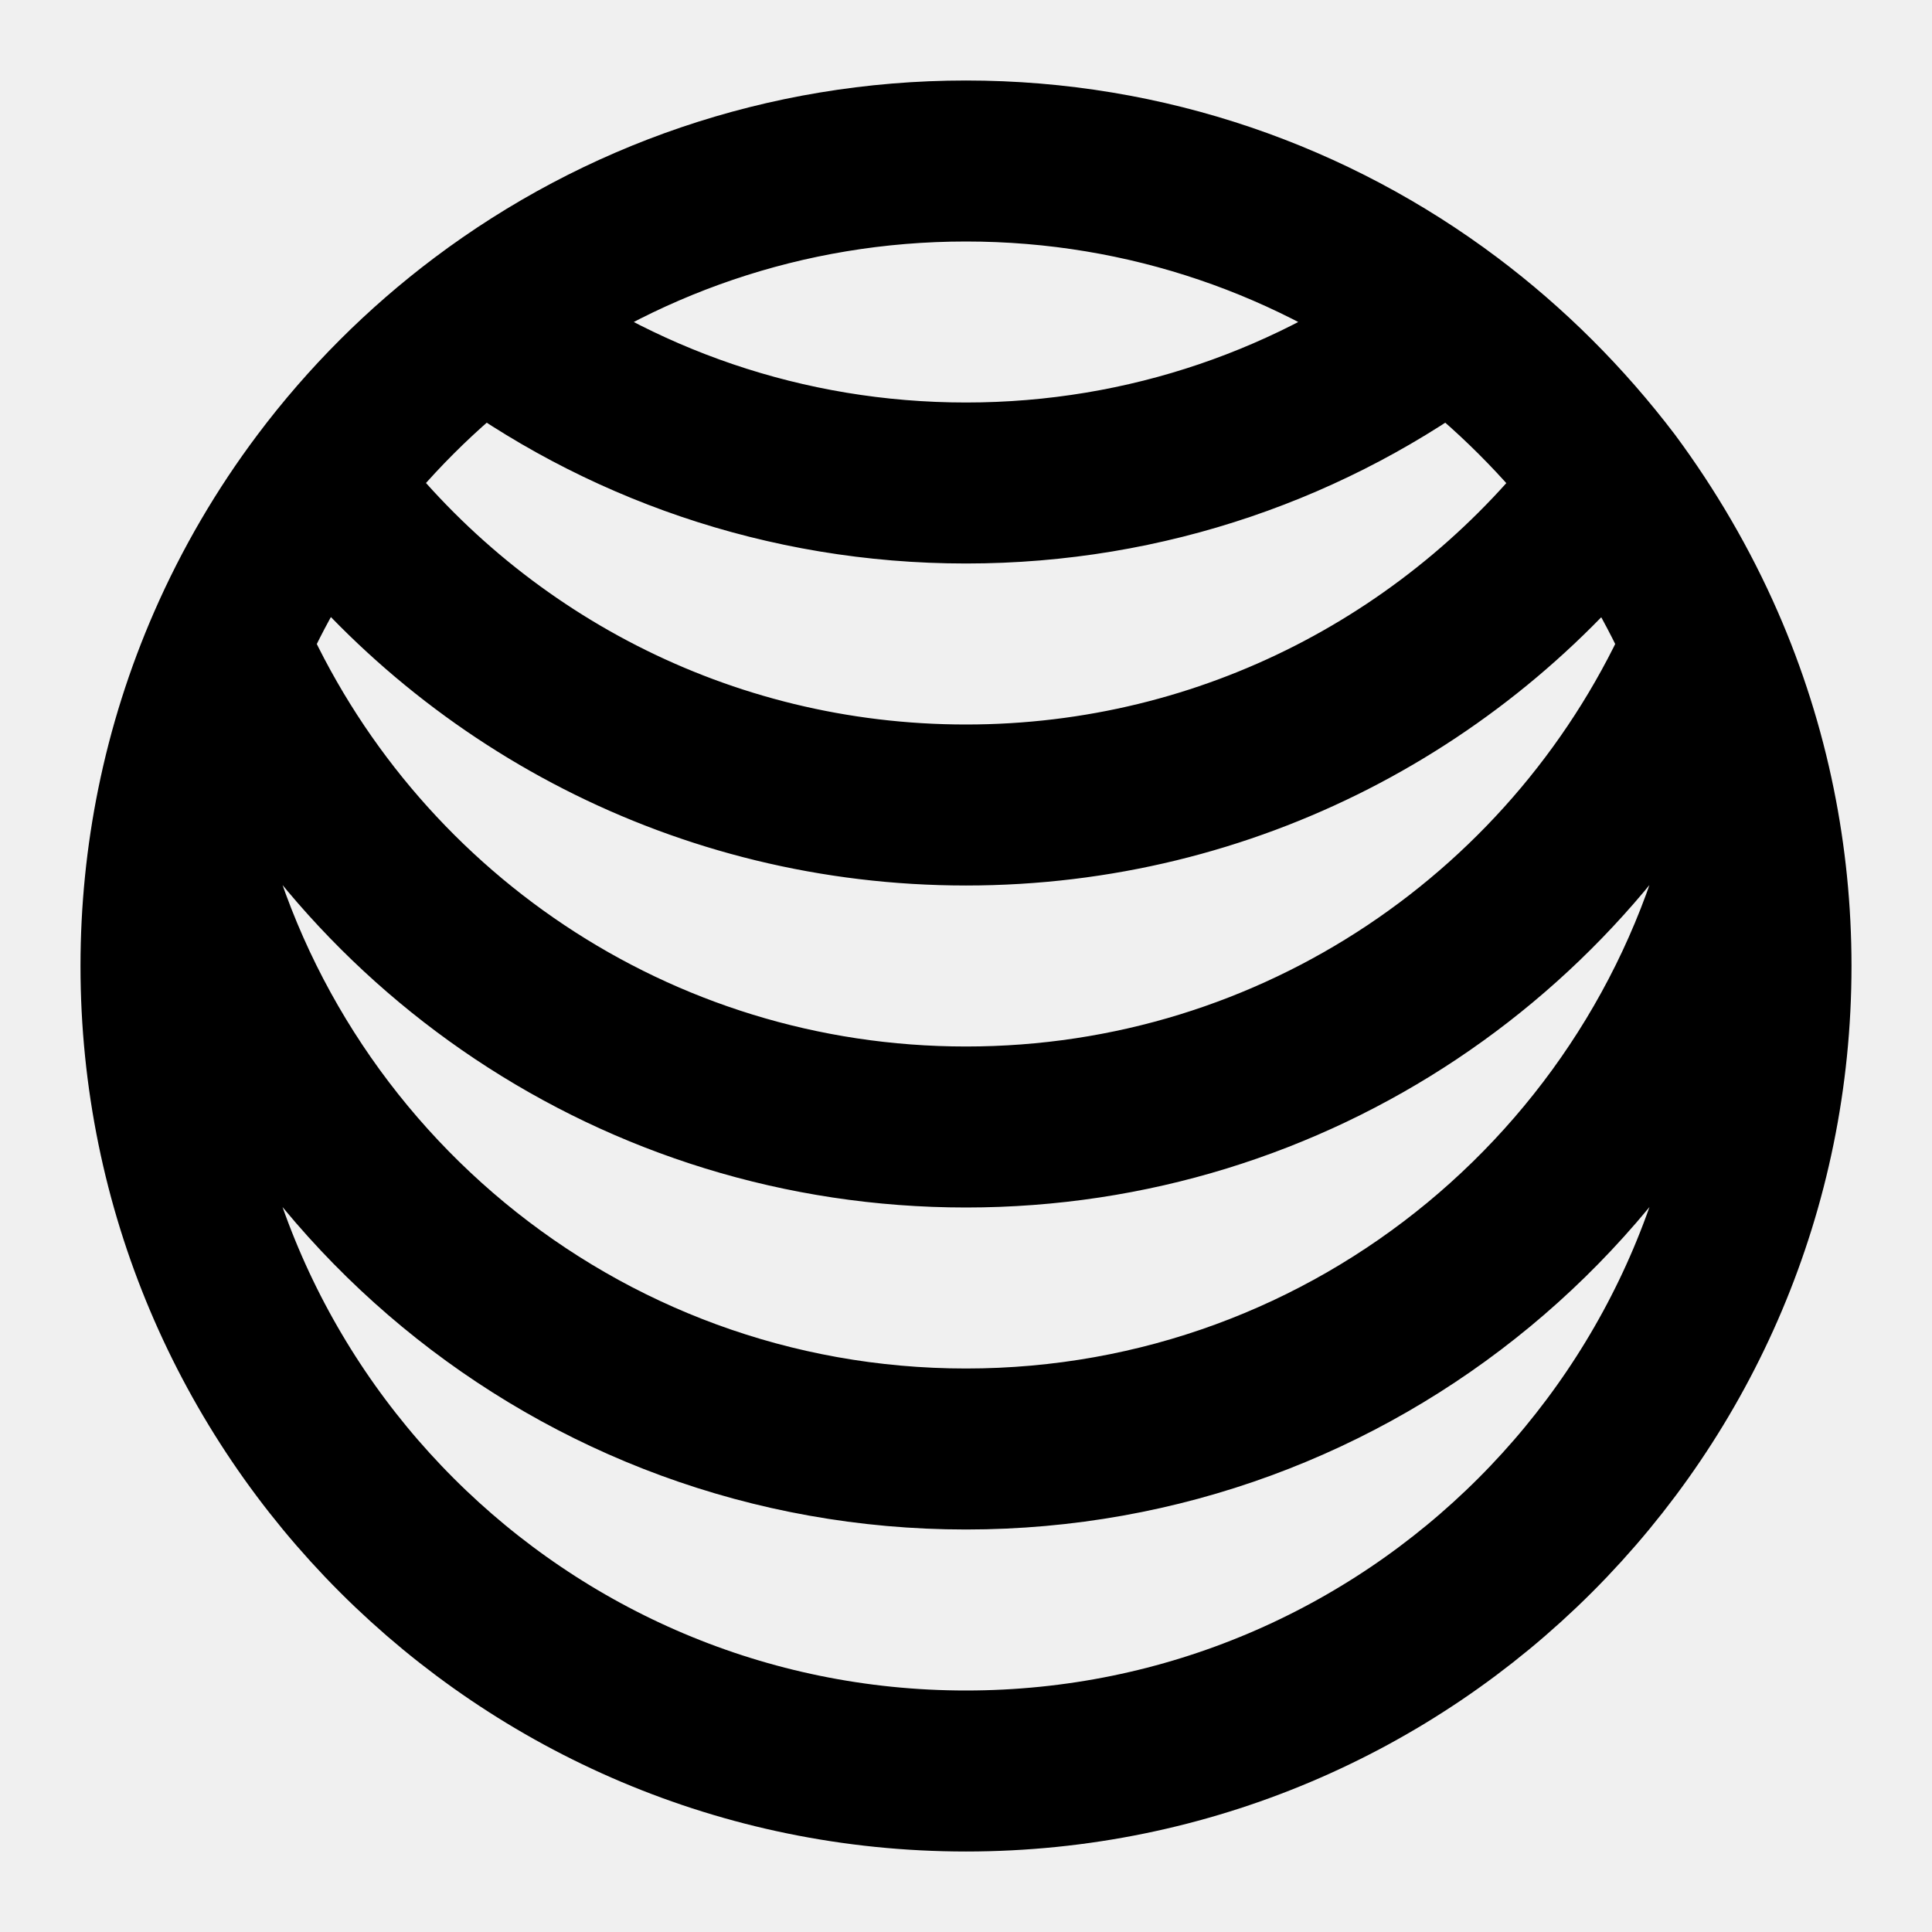
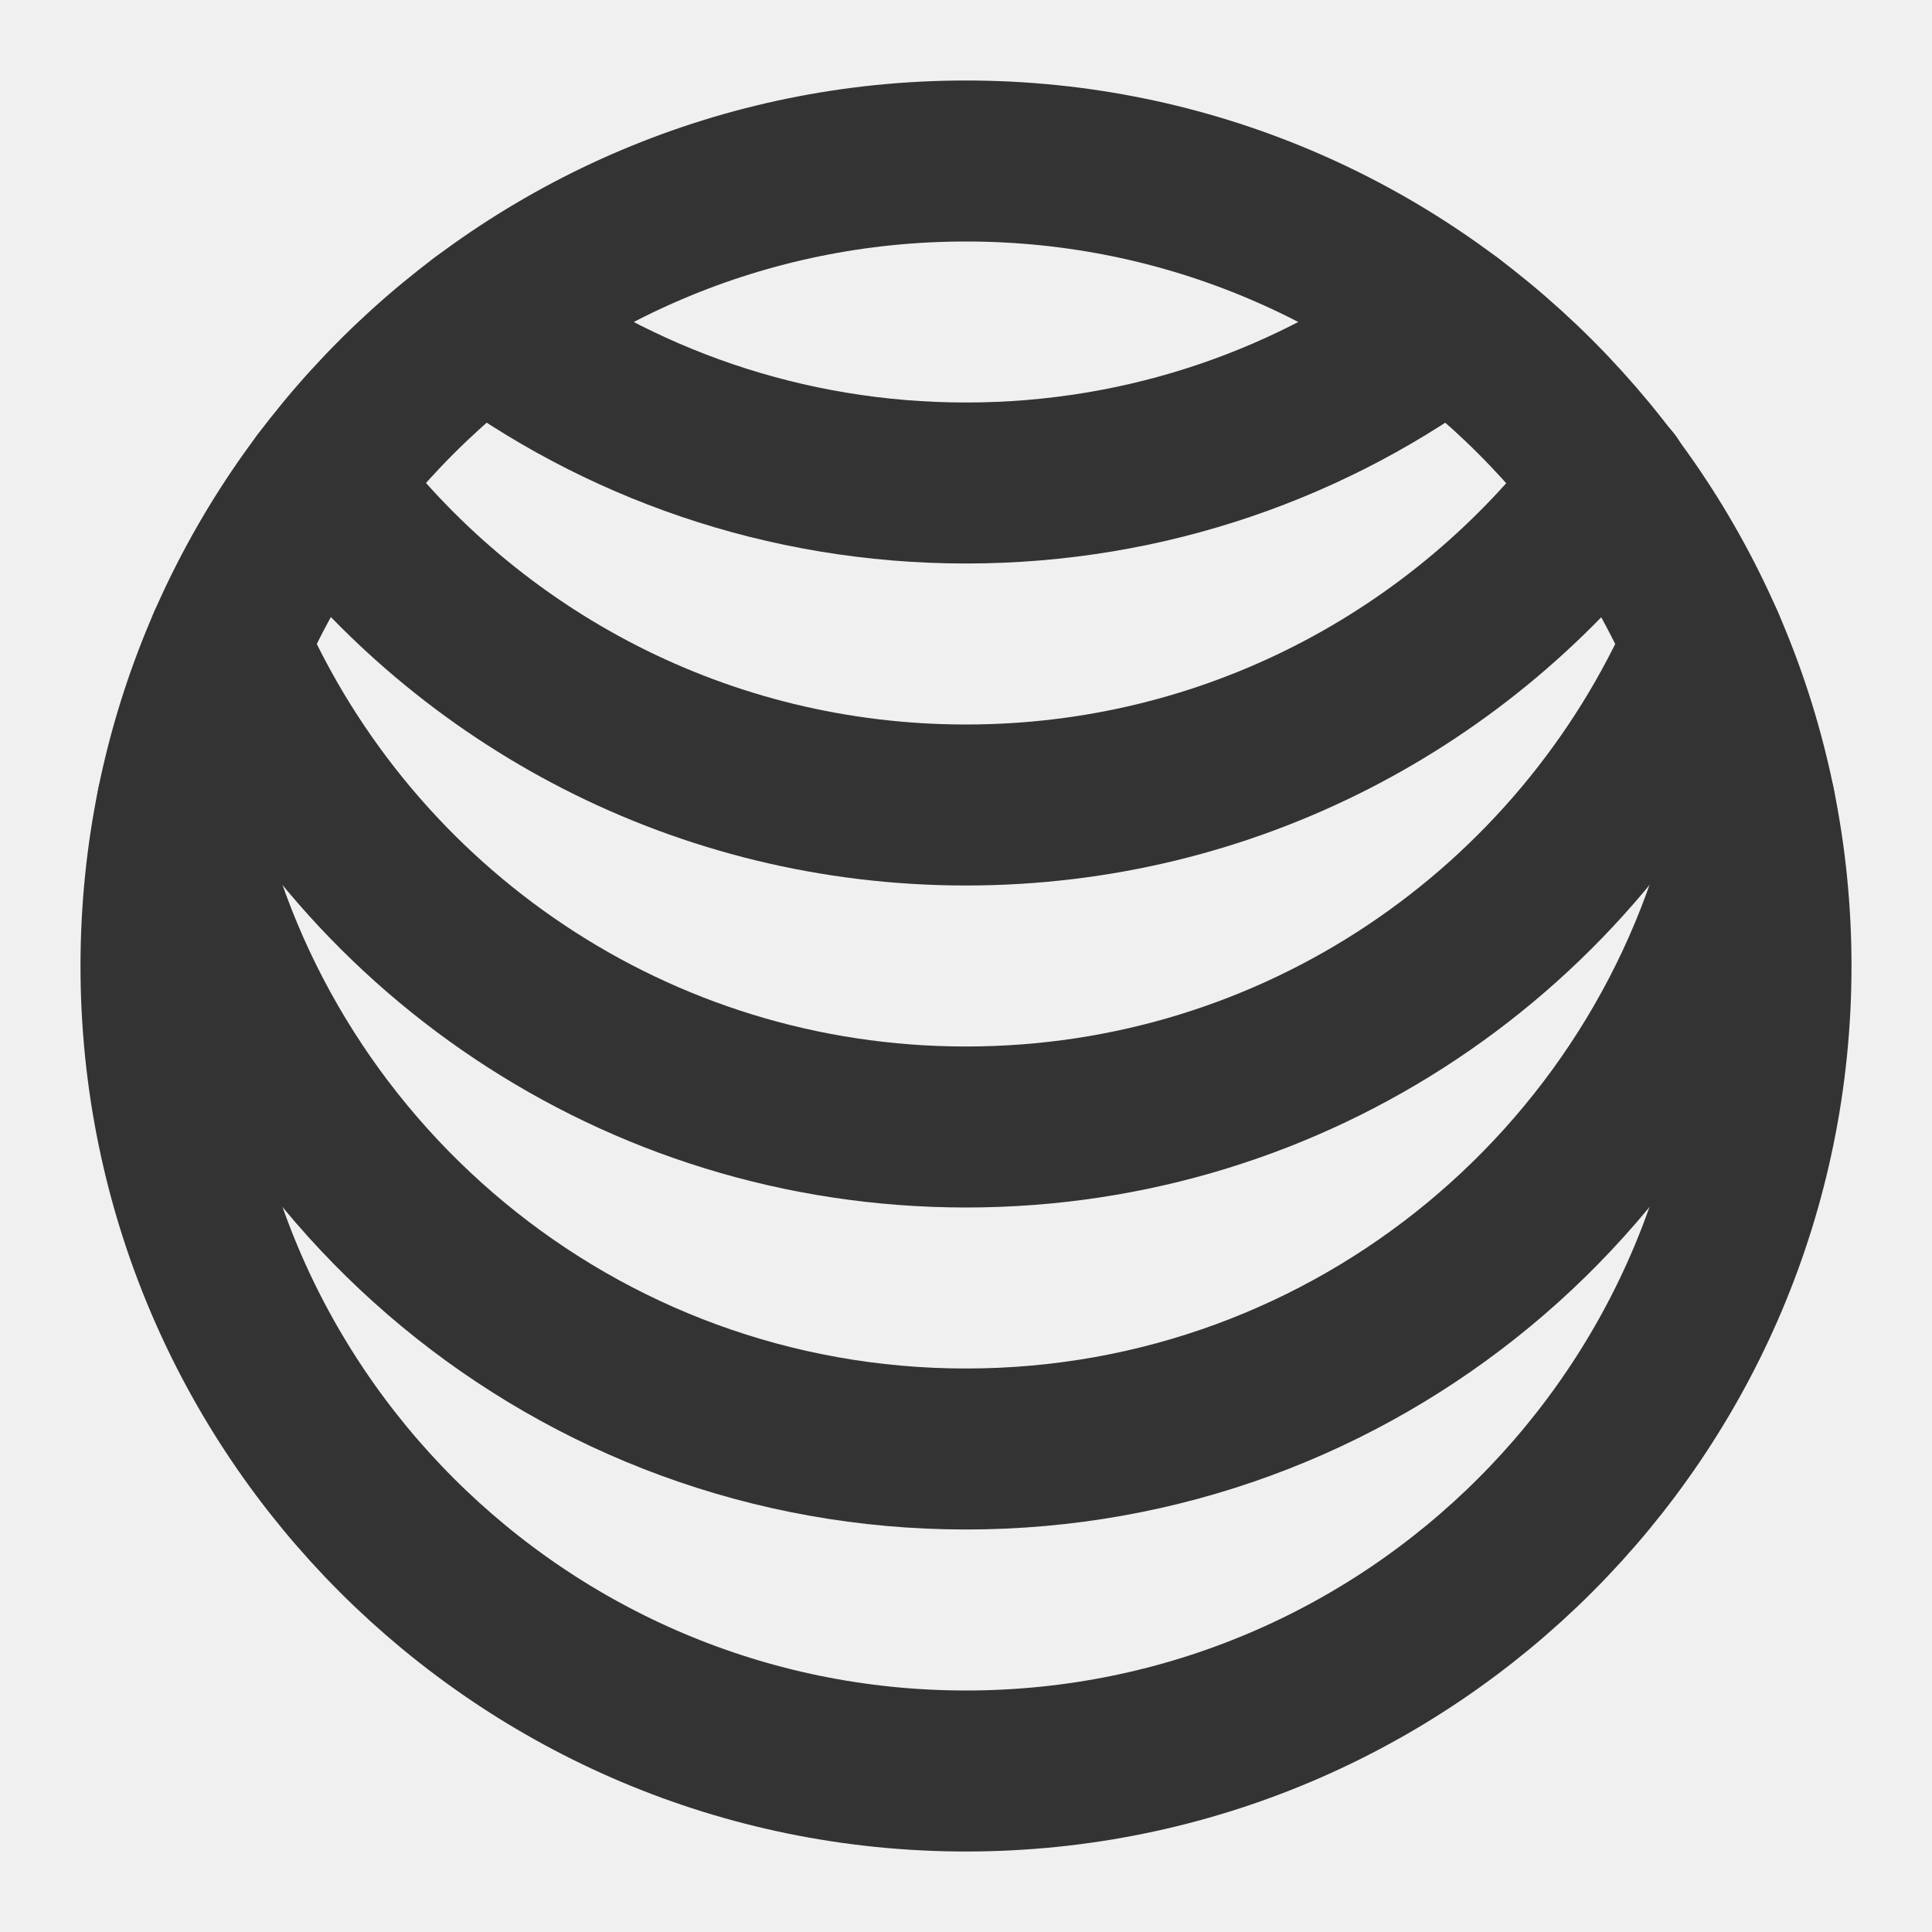
<svg xmlns="http://www.w3.org/2000/svg" width="48" height="48" viewBox="0 0 48 48" fill="none">
  <rect width="48" height="48" fill="white" fill-opacity="0.01" />
-   <path d="M11.998 8C15.341 10.512 19.497 12 24 12C28.503 12 32.659 10.512 36.002 8M11.998 8C15.341 5.488 19.497 4 24 4C28.503 4 32.659 5.488 36.002 8M11.998 8C10.484 9.138 9.136 10.486 7.999 12M7.999 12C11.647 16.858 17.457 20 24 20C30.543 20 36.353 16.858 40.015 12M7.999 12C7.074 13.231 6.288 14.572 5.664 16M5.664 16C8.75 23.064 15.799 28 24 28C32.201 28 39.25 23.064 42.336 16M5.664 16C5.109 17.27 4.682 18.609 4.4 20M4.4 20C4.138 21.292 4 22.63 4 24C4 35.046 12.954 44 24 44C35.046 44 44 35.046 44 24C44 22.63 43.862 21.292 43.6 20M4.4 20C6.253 29.129 14.324 36 24 36C33.676 36 41.747 29.129 43.6 20M36.002 8C37.516 9.138 38.864 10.486 40.015 12M40.015 12C40.926 13.231 41.712 14.572 42.336 16M42.336 16C42.891 17.27 43.318 18.609 43.6 20" stroke="black" stroke-width="4" stroke-linecap="round" stroke-linejoin="round" />
+   <path d="M48 0H0V48H48V0Z" fill="white" fill-opacity="0.01" />
+   <circle cx="24" cy="24" r="20" stroke="#333333" stroke-width="4" stroke-linejoin="round" />
+   <path d="M4.4 20C6.253 29.129 14.324 36 24 36C33.676 36 41.747 29.129 43.6 20" stroke="#333333" stroke-width="4" stroke-linecap="round" stroke-linejoin="round" />
+   <path d="M5.664 16C8.75 23.064 15.799 28 24 28C32.201 28 39.25 23.064 42.336 16" stroke="#333333" stroke-width="4" stroke-linecap="round" stroke-linejoin="round" />
+   <path d="M7.999 12C11.647 16.858 17.457 20 24 20C30.543 20 36.353 16.858 40.015 12" stroke="#333333" stroke-width="4" stroke-linecap="round" stroke-linejoin="round" />
+   <path d="M11.998 8C15.341 10.512 19.497 12 24 12C28.503 12 32.659 10.512 36.002 8" stroke="#333333" stroke-width="4" stroke-linecap="round" stroke-linejoin="round" />
</svg>
